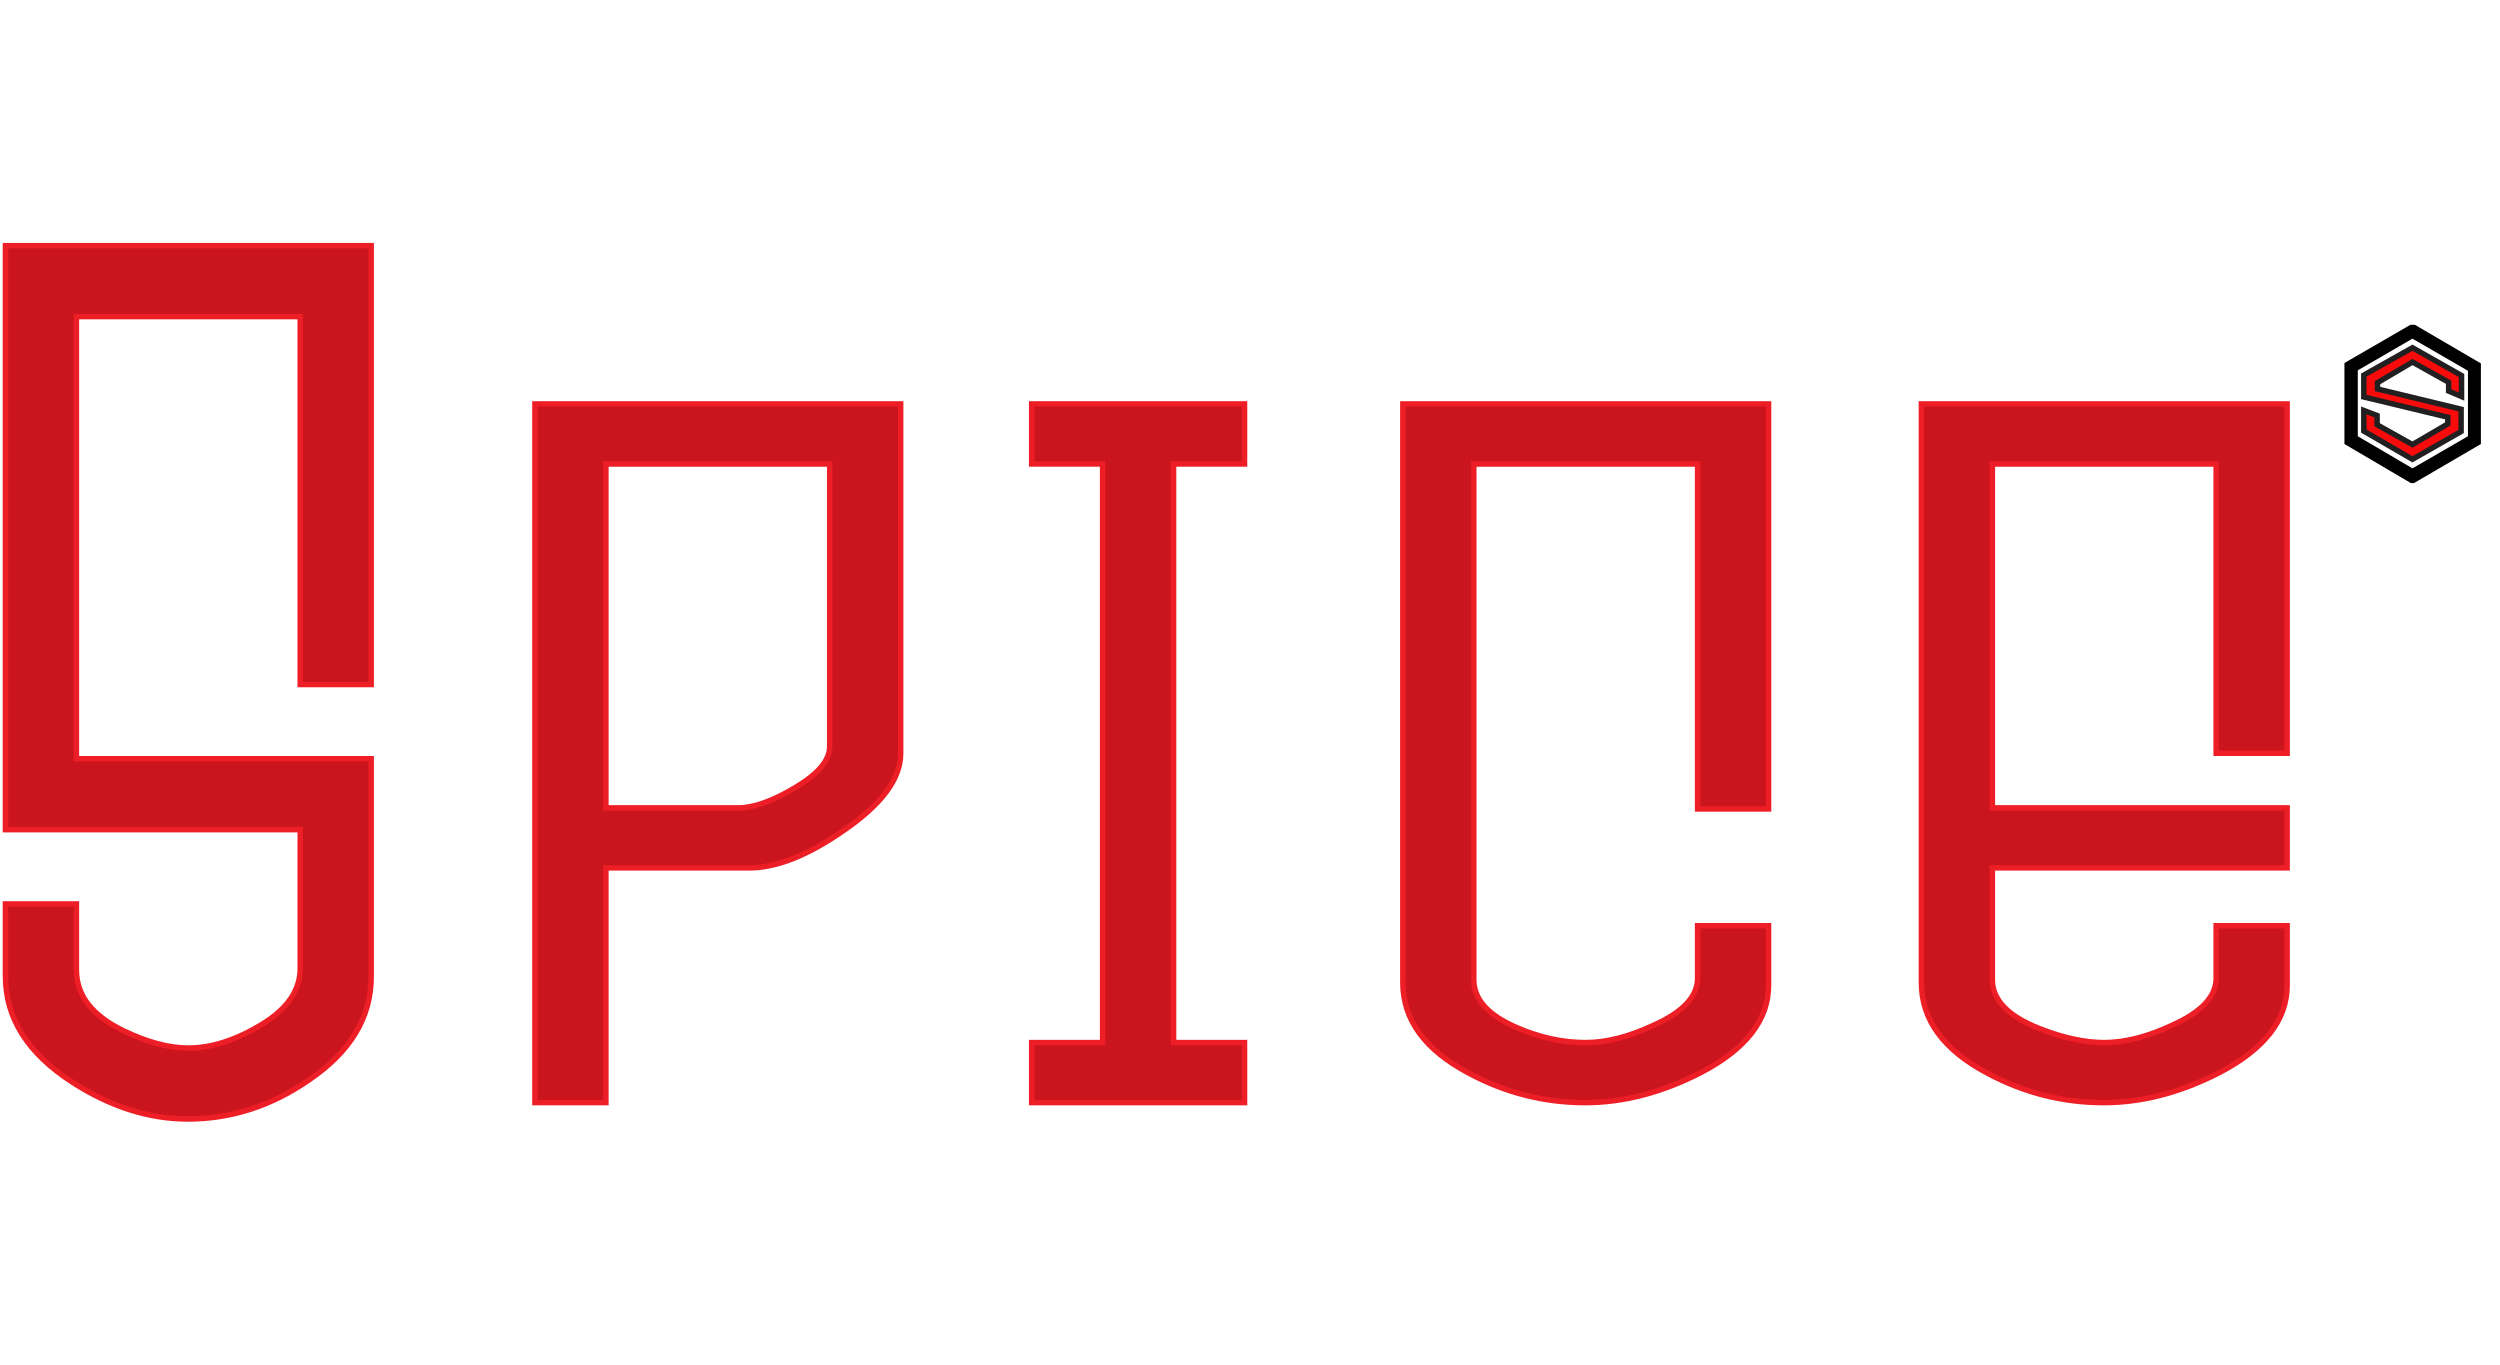
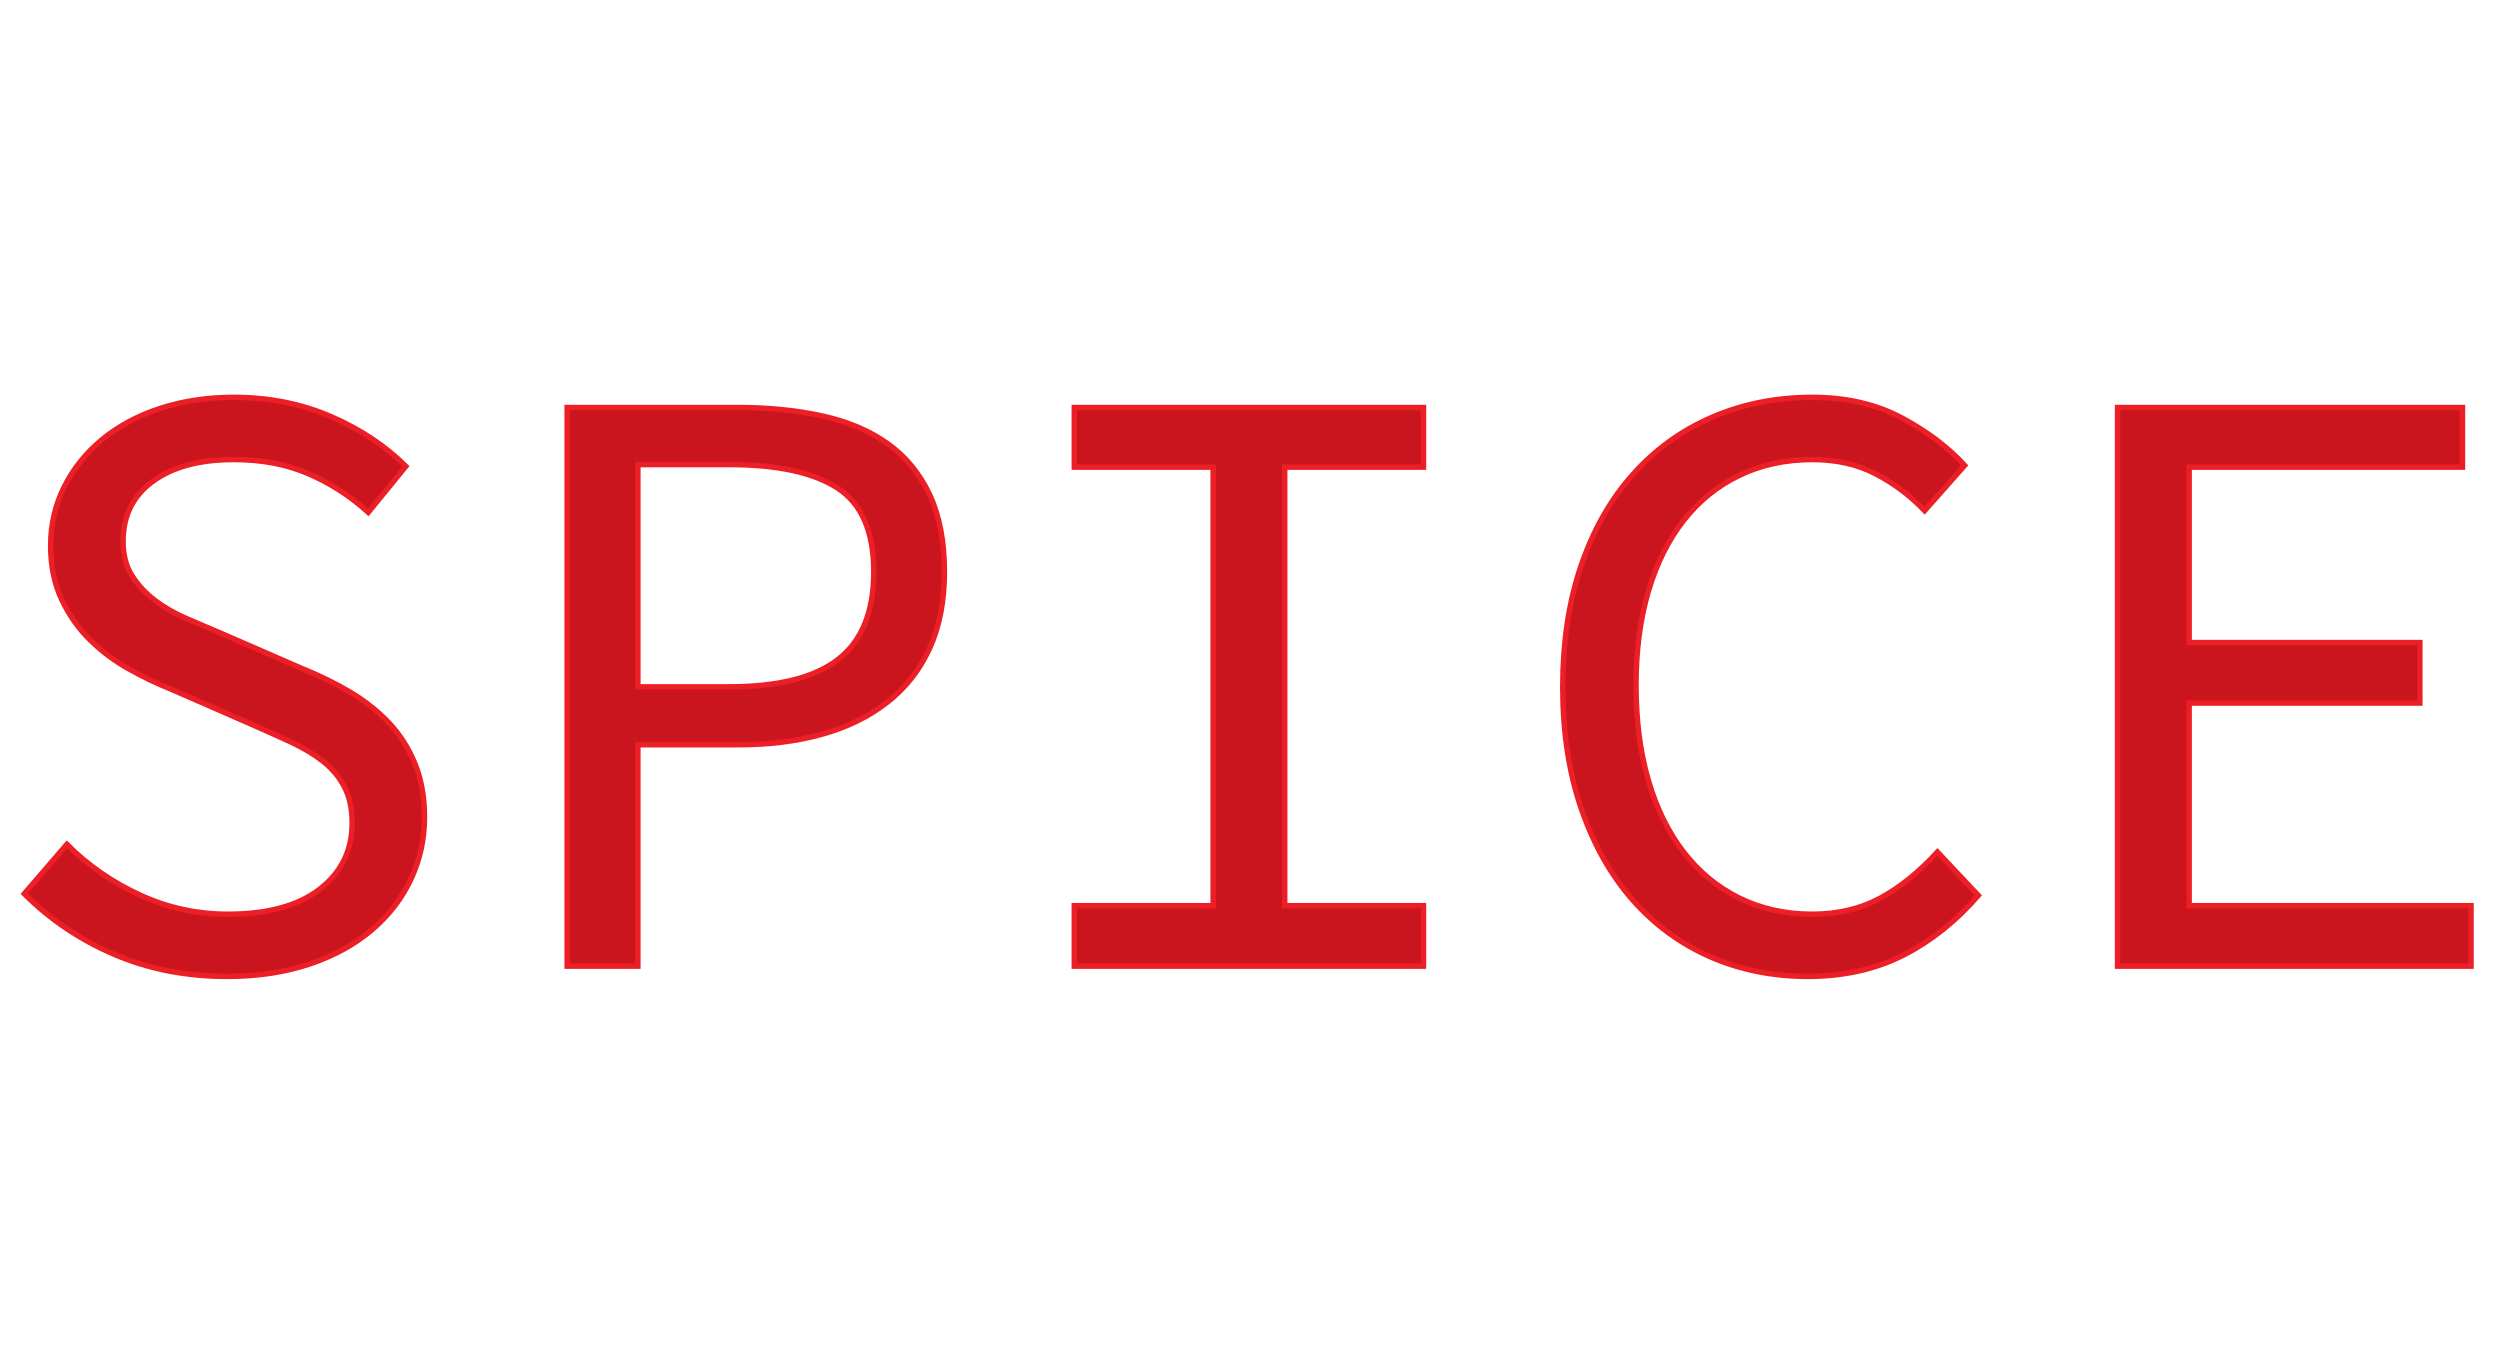
<svg xmlns="http://www.w3.org/2000/svg" id="logo.fw-Page%201" viewBox="0 0 458 250" style="background-color:#ffffff00" version="1.1" xml:space="preserve" x="0px" y="0px" width="458px" height="250px">
  <g id="Layer%201">
    <g>
-       <path d="M 68 139 L 14 139 L 14 58 L 55 58 L 55 125.406 L 68 125.406 L 68 45 L 1 45 L 1 152 L 55 152 L 55 177.406 C 55 181.406 52.641 184.844 47.922 187.703 C 43.203 190.562 38.734 192 34.5 192 C 30.938 192 26.984 190.938 22.609 188.828 C 16.859 186.047 14 182.344 14 177.703 L 14 165.594 L 1 165.594 L 1 178.859 C 1 186.516 5.078 192.984 13.266 198.266 C 20.234 202.75 27.281 205 34.406 205 C 42.312 205 49.688 202.625 56.531 197.891 C 64.172 192.734 68 186.422 68 178.922 L 68 139 L 68 139 Z" stroke="#ed1e26" stroke-width="1" fill="#ca151f" />
-       <path d="M 165 74 L 98 74 L 98 202 L 111 202 L 111 159 L 137.188 159 C 142.188 159 147.938 156.75 154.438 152.219 C 161.469 147.438 165 142.703 165 138.047 L 165 74 L 165 74 ZM 145.719 144.266 C 141.531 146.766 138.062 148 135.312 148 L 111 148 L 111 85 L 152 85 L 152 136.781 C 152 139.281 149.906 141.766 145.719 144.266 L 145.719 144.266 Z" stroke="#ed1e26" stroke-width="1" fill="#ca151f" />
-       <path d="M 228 191 L 215 191 L 215 85 L 228 85 L 228 74 L 189 74 L 189 85 L 202 85 L 202 191 L 189 191 L 189 202 L 228 202 L 228 191 L 228 191 Z" stroke="#ed1e26" stroke-width="1" fill="#ca151f" />
-       <path d="M 324 169.594 L 311 169.594 L 311 179.203 C 311 182.547 308.328 185.406 303 187.797 C 298.484 189.922 294.312 191 290.5 191 C 286.25 191 282.016 190.062 277.797 188.219 C 272.594 185.969 270 183.062 270 179.484 L 270 85 L 311 85 L 311 148.203 L 324 148.203 L 324 74 L 257 74 L 257 180 C 257 186.797 261.016 192.328 269.078 196.594 C 275.766 200.188 282.875 202 290.406 202 C 297.375 202 304.406 200.172 311.531 196.531 C 319.844 192.203 324 186.875 324 180.531 L 324 169.594 L 324 169.594 Z" stroke="#ed1e26" stroke-width="1" fill="#ca151f" />
-       <path d="M 419 169.594 L 406 169.594 L 406 179.203 C 406 182.547 403.328 185.406 398 187.797 C 393.484 189.922 389.312 191 385.5 191 C 381.938 191 377.984 190.141 373.609 188.422 C 367.859 186.156 365 183.188 365 179.469 L 365 159 L 419 159 L 419 148 L 365 148 L 365 85 L 406 85 L 406 138 L 419 138 L 419 74 L 352 74 L 352 180 C 352 186.797 356.016 192.328 364.078 196.594 C 370.766 200.188 377.875 202 385.406 202 C 392.375 202 399.406 200.172 406.531 196.531 C 414.844 192.203 419 186.875 419 180.531 L 419 169.594 L 419 169.594 Z" stroke="#ed1e26" stroke-width="1" fill="#ca151f" />
-     </g>
-     <g>
-       <path d="M 441.962 61.466 L 452.629 67.636 L 452.629 80.209 L 441.962 86.38 L 431.448 80.209 L 431.448 67.559 L 441.962 61.466 ZM 430 66.788 L 430 81.058 L 441.81 88 L 442.114 88 L 454 81.058 L 454 66.865 L 442.267 60 L 441.733 60 L 430 66.788 Z" stroke="#000000" stroke-width="1" fill="#000000" />
-       <path d="M 441.962 63.703 L 433.048 68.716 L 433.048 72.727 L 448.438 76.43 L 448.438 77.664 L 441.962 81.444 L 435.486 77.818 L 435.486 76.121 L 433.048 75.196 L 433.048 78.975 L 441.962 84.143 L 450.876 79.052 L 450.876 74.964 L 435.562 71.262 L 435.562 70.105 L 441.962 66.325 L 448.591 70.028 L 448.591 71.647 L 450.952 72.65 L 450.952 68.793 L 441.962 63.703 Z" stroke="#221f20" stroke-width="1" fill="#f90b0b" />
+       <path d="M 4.453 163.734 C 9.125 168.422 14.609 172.125 20.906 174.828 C 27.188 177.516 34.078 178.875 41.578 178.875 C 47.188 178.875 52.234 178.109 56.703 176.609 C 61.172 175.109 64.969 173.031 68.094 170.375 C 71.219 167.719 73.609 164.625 75.266 161.094 C 76.922 157.562 77.766 153.766 77.766 149.703 C 77.766 145.953 77.156 142.656 75.969 139.797 C 74.781 136.938 73.172 134.438 71.141 132.312 C 69.109 130.188 66.703 128.312 63.953 126.688 C 61.203 125.078 58.266 123.656 55.156 122.406 L 40.797 116.156 L 34.25 113.359 C 32.062 112.422 30.109 111.312 28.391 110 C 26.672 108.703 25.281 107.203 24.188 105.484 C 23.094 103.766 22.547 101.656 22.547 99.156 C 22.547 94.484 24.359 90.828 28 88.172 C 31.641 85.516 36.578 84.188 42.828 84.188 C 47.922 84.188 52.469 85.047 56.469 86.766 C 60.469 88.484 64.141 90.844 67.469 93.859 L 74.344 85.422 C 70.594 81.688 66.016 78.656 60.609 76.312 C 55.203 73.969 49.266 72.797 42.828 72.797 C 37.938 72.797 33.438 73.484 29.328 74.828 C 25.219 76.172 21.688 78.078 18.719 80.516 C 15.75 82.969 13.438 85.859 11.781 89.172 C 10.109 92.5 9.281 96.094 9.281 99.938 C 9.281 103.688 9.953 106.984 11.312 109.844 C 12.656 112.703 14.406 115.172 16.531 117.25 C 18.656 119.344 21.031 121.109 23.641 122.562 C 26.234 124.016 28.844 125.266 31.438 126.297 L 46.109 132.703 C 48.703 133.844 51.109 134.938 53.359 135.969 C 55.594 137.016 57.547 138.188 59.203 139.484 C 60.859 140.797 62.172 142.359 63.109 144.172 C 64.047 145.984 64.516 148.203 64.516 150.797 C 64.516 155.797 62.531 159.828 58.578 162.891 C 54.625 165.953 49.016 167.484 41.734 167.484 C 36.109 167.484 30.766 166.328 25.672 163.984 C 20.578 161.641 16.094 158.547 12.25 154.688 L 4.453 163.734 L 4.453 163.734 Z" stroke="#ec1e26" stroke-width="1" fill="#ca151f" />
+       <path d="M 103.906 177 L 116.859 177 L 116.859 136.438 L 135.266 136.438 C 140.875 136.438 146 135.797 150.625 134.5 C 155.25 133.203 159.234 131.25 162.562 128.641 C 165.891 126.047 168.469 122.766 170.281 118.812 C 172.094 114.875 173.016 110.188 173.016 104.766 C 173.016 99.156 172.094 94.422 170.281 90.578 C 168.469 86.734 165.922 83.641 162.641 81.297 C 159.359 78.953 155.391 77.266 150.703 76.219 C 146.016 75.188 140.875 74.656 135.266 74.656 L 103.906 74.656 L 103.906 177 L 103.906 177 ZM 116.859 125.828 L 116.859 85.109 L 133.547 85.109 C 142.391 85.109 149.016 86.547 153.438 89.406 C 157.859 92.281 160.078 97.391 160.078 104.766 C 160.078 112.047 157.906 117.391 153.594 120.766 C 149.281 124.141 142.594 125.828 133.547 125.828 L 116.859 125.828 L 116.859 125.828 Z" stroke="#ec1e26" stroke-width="1" fill="#ca151f" />
+       <path d="M 196.812 177 L 260.781 177 L 260.781 165.922 L 235.359 165.922 L 235.359 85.578 L 260.781 85.578 L 260.781 74.656 L 196.812 74.656 L 196.812 85.578 L 222.25 85.578 L 222.25 165.922 L 196.812 165.922 L 196.812 177 L 196.812 177 Z" stroke="#ec1e26" stroke-width="1" fill="#ca151f" />
+       <path d="M 289.719 148.219 C 292 154.828 295.156 160.391 299.156 164.922 C 303.156 169.453 307.891 172.906 313.359 175.297 C 318.812 177.672 324.766 178.875 331.219 178.875 C 337.766 178.875 343.594 177.562 348.688 174.984 C 353.781 172.391 358.359 168.734 362.422 164.047 L 354.938 156.094 C 351.594 159.75 348.109 162.562 344.484 164.531 C 340.844 166.5 336.688 167.484 332 167.484 C 327.109 167.484 322.656 166.5 318.656 164.531 C 314.656 162.562 311.25 159.75 308.438 156.109 C 305.625 152.469 303.469 148.078 301.969 142.922 C 300.469 137.766 299.719 131.969 299.719 125.516 C 299.719 119.172 300.469 113.453 301.969 108.359 C 303.469 103.266 305.625 98.938 308.438 95.344 C 311.25 91.75 314.656 89 318.656 87.078 C 322.656 85.156 327.109 84.188 332 84.188 C 336.375 84.188 340.219 85.047 343.547 86.766 C 346.875 88.484 349.891 90.734 352.594 93.547 L 359.922 85.266 C 356.906 81.953 353.062 79.047 348.375 76.547 C 343.688 74.047 338.234 72.797 332 72.797 C 325.344 72.797 319.203 74.031 313.594 76.469 C 307.969 78.906 303.141 82.422 299.078 87 C 295.016 91.578 291.875 97.141 289.641 103.688 C 287.406 110.25 286.297 117.625 286.297 125.828 C 286.297 134.156 287.438 141.625 289.719 148.219 L 289.719 148.219 Z" stroke="#ec1e26" stroke-width="1" fill="#ca151f" />
+       <path d="M 387.938 177 L 452.688 177 L 452.688 165.922 L 401.047 165.922 L 401.047 128.797 L 443.312 128.797 L 443.312 117.719 L 401.047 117.719 L 401.047 85.578 L 451.125 85.578 L 451.125 74.656 L 387.938 74.656 L 387.938 177 L 387.938 177 Z" stroke="#ec1e26" stroke-width="1" fill="#ca151f" />
    </g>
  </g>
</svg>
